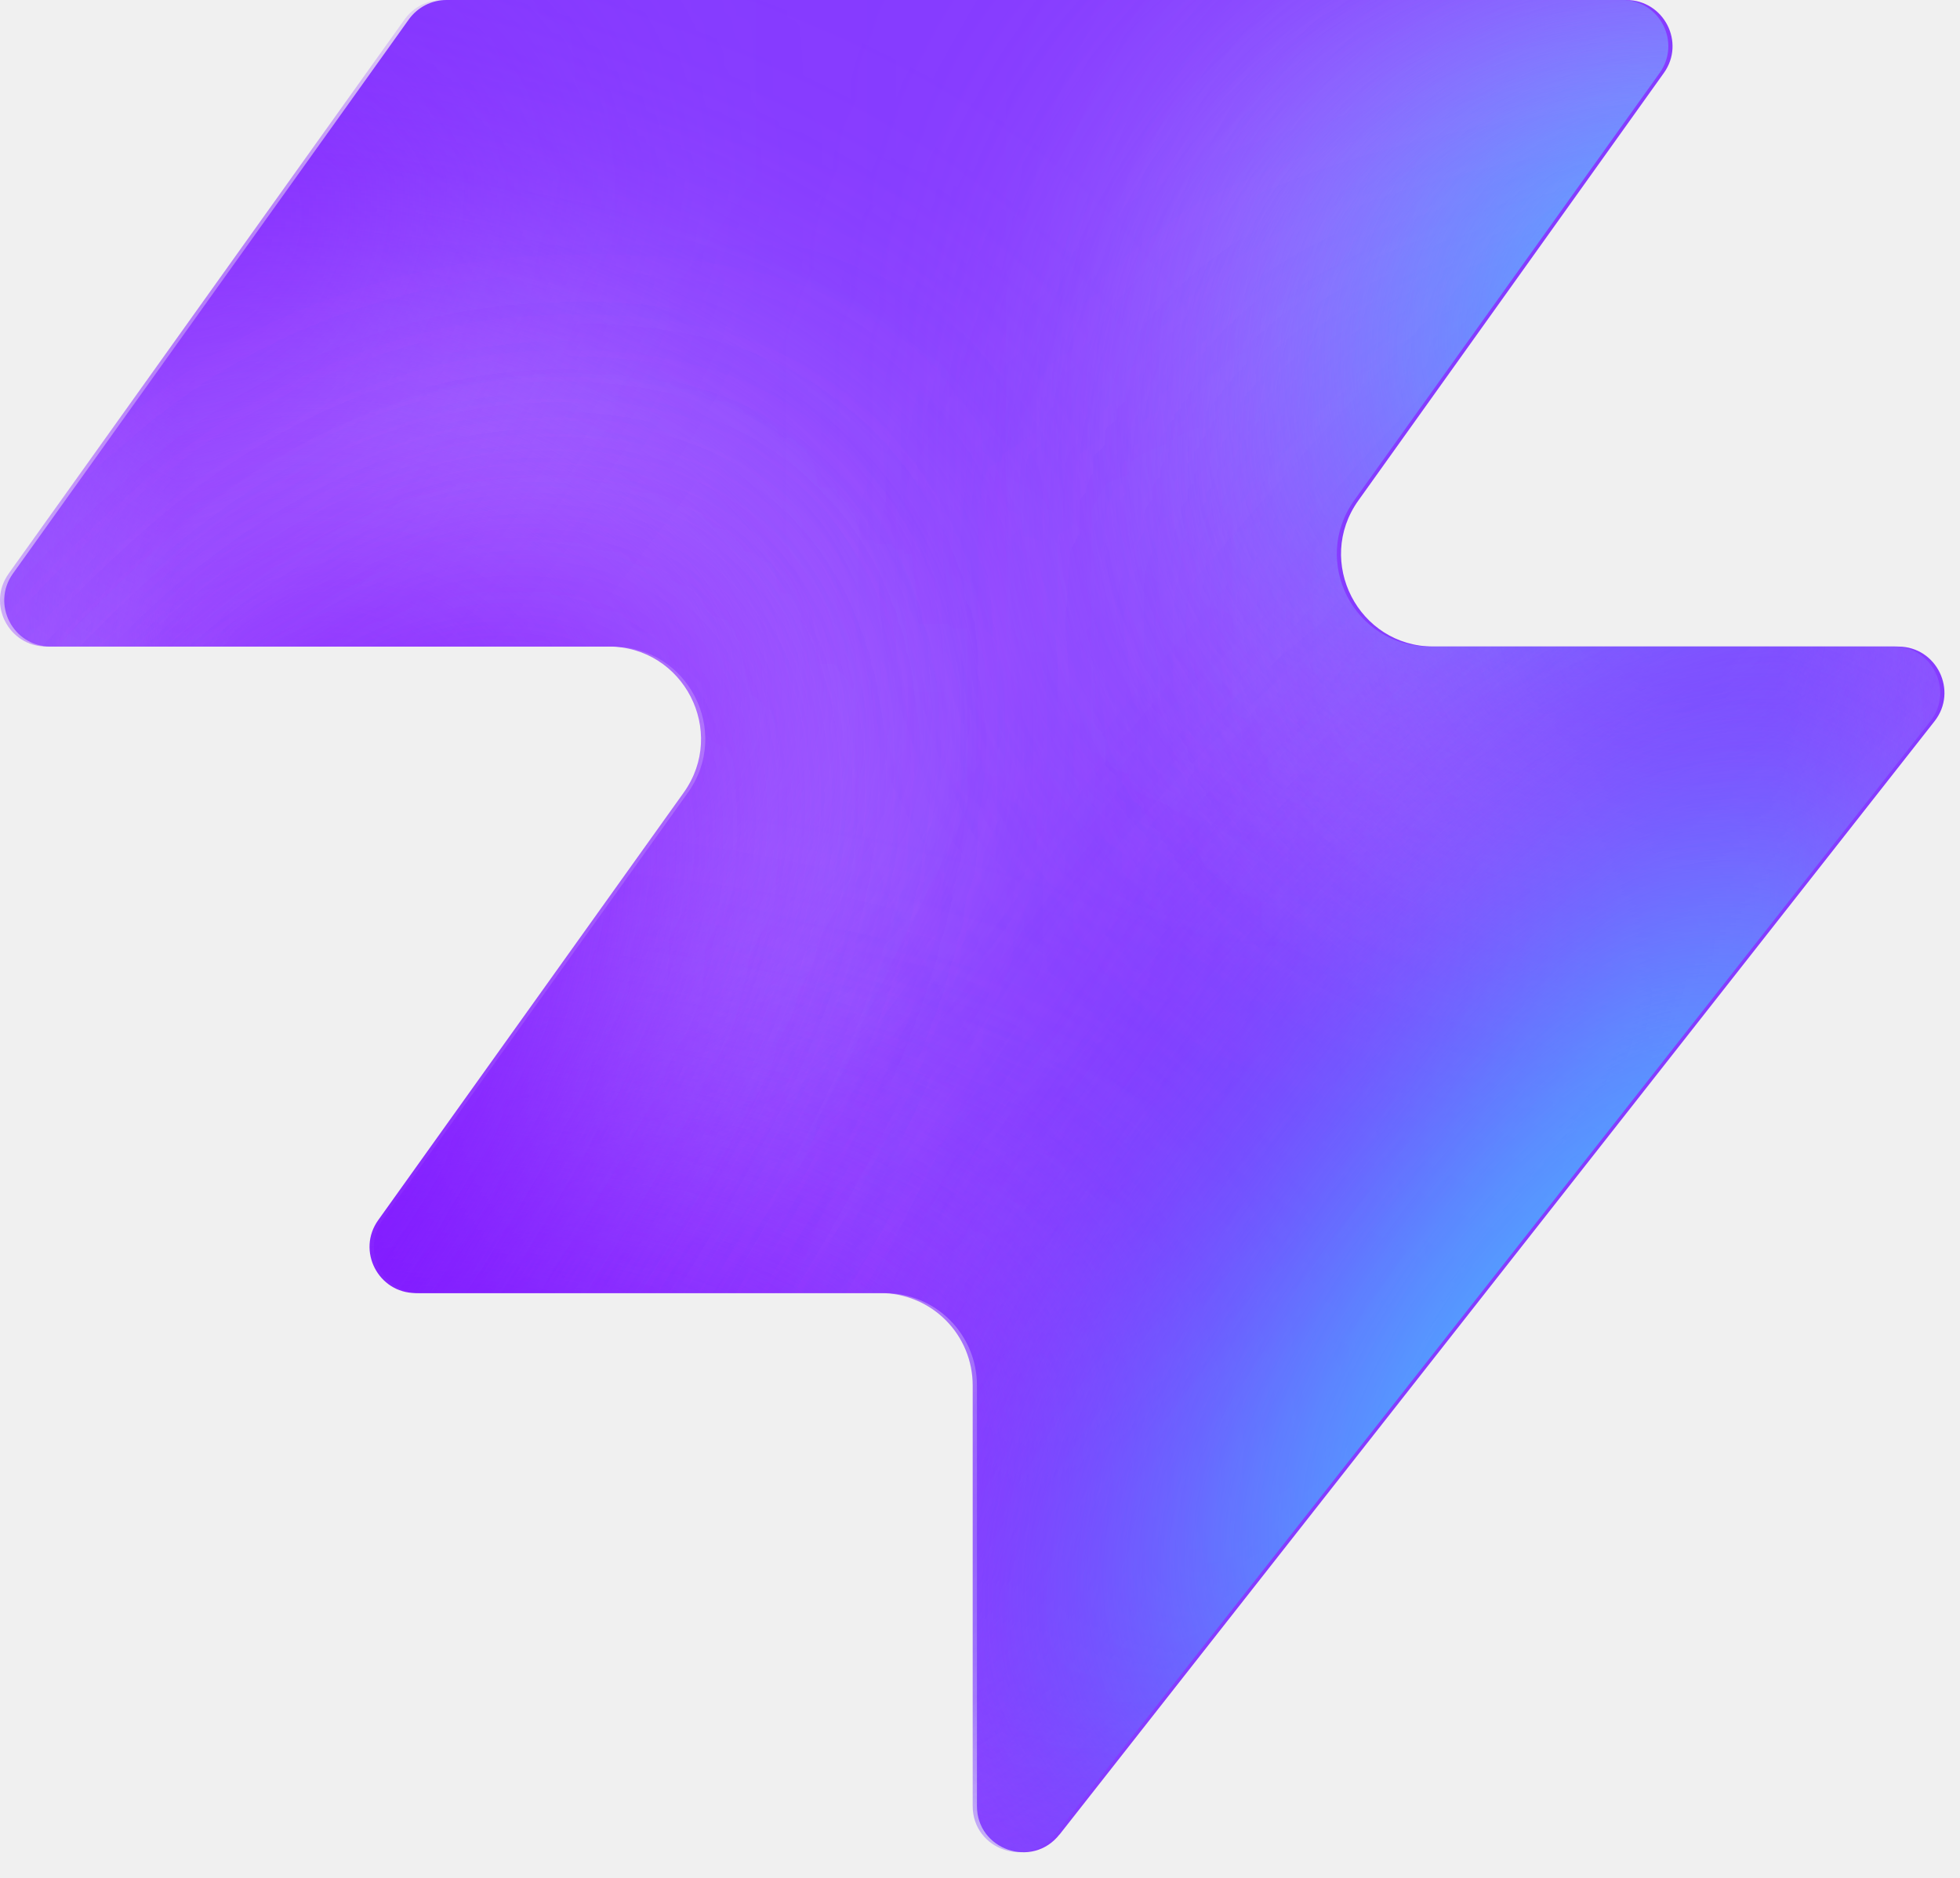
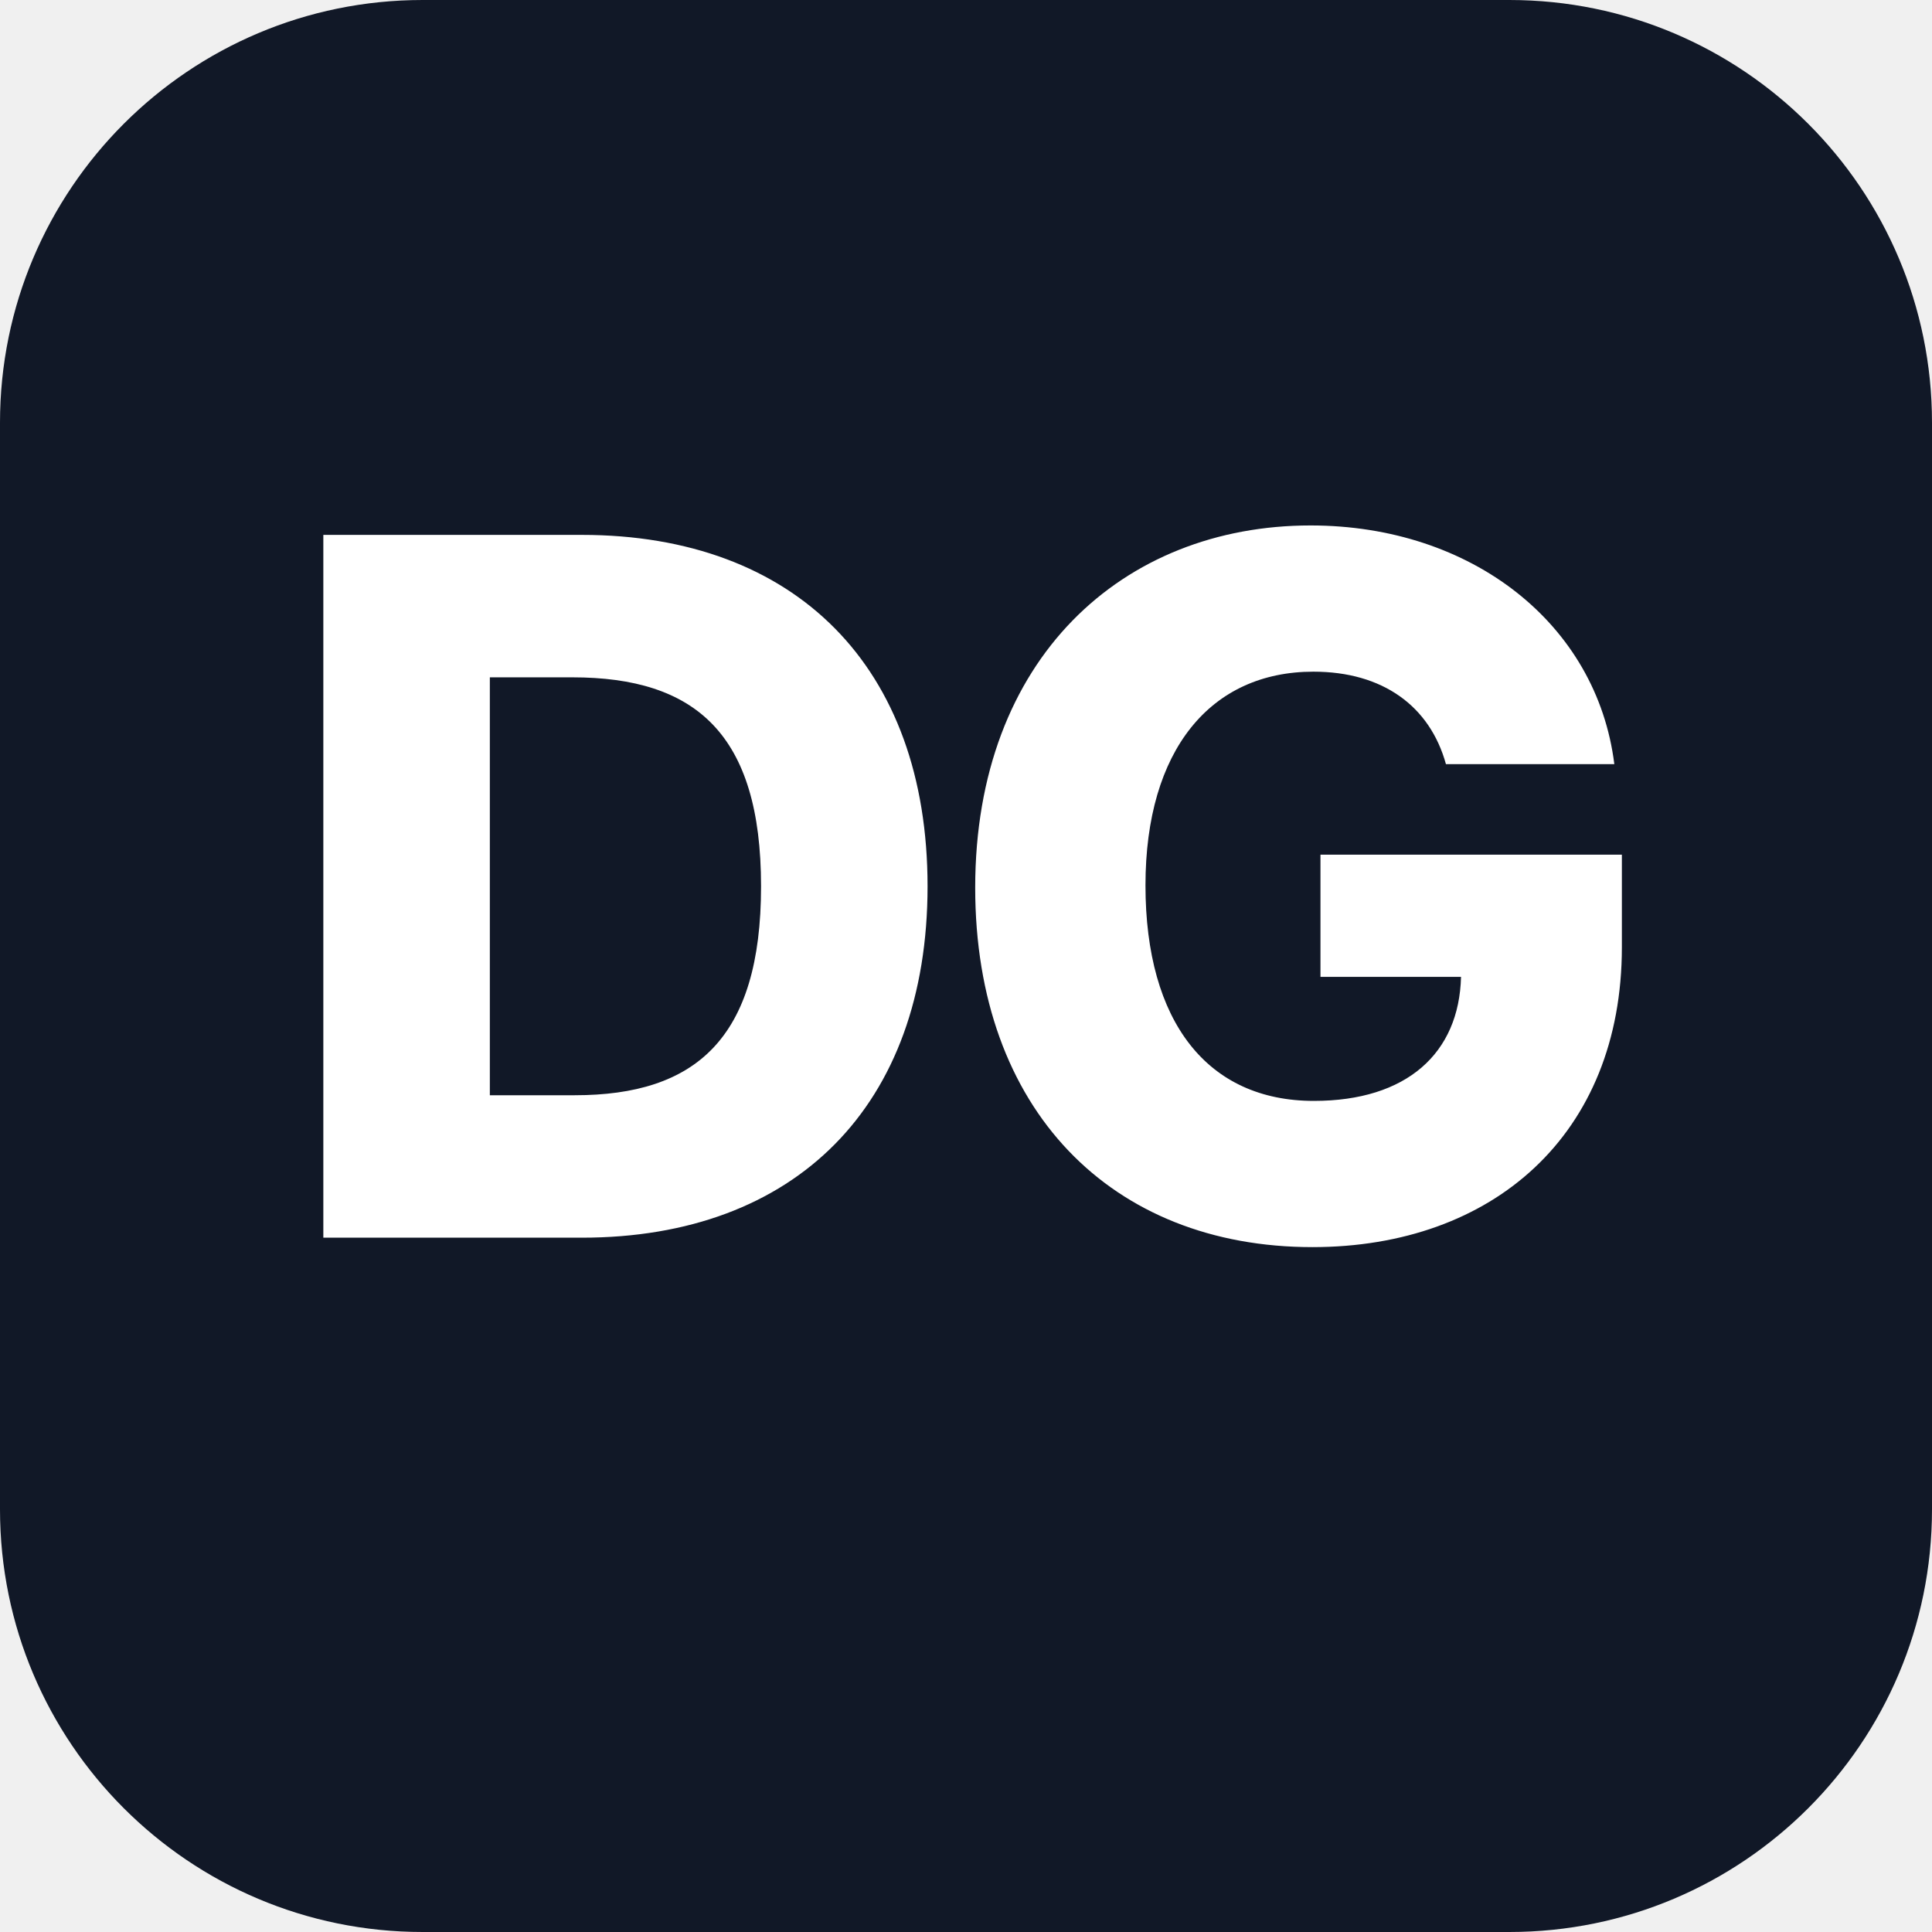
- <svg xmlns="http://www.w3.org/2000/svg" width="48" height="46" fill="none" viewBox="0 0 48 46">
-   <path fill="#863bff" d="M25.946 44.938c-.664.845-2.021.375-2.021-.698V33.937a2.26 2.26 0 0 0-2.262-2.262H10.287c-.92 0-1.456-1.04-.92-1.788l7.48-10.471c1.07-1.497 0-3.578-1.842-3.578H1.237c-.92 0-1.456-1.04-.92-1.788L10.013.474c.214-.297.556-.474.92-.474h28.894c.92 0 1.456 1.04.92 1.788l-7.48 10.471c-1.07 1.498 0 3.579 1.842 3.579h11.377c.943 0 1.473 1.088.89 1.83L25.947 44.94z" style="fill:#863bff;fill:color(display-p3 .525 .23 1);fill-opacity:1" />
-   <mask id="a" width="48" height="46" x="0" y="0" maskUnits="userSpaceOnUse" style="mask-type:alpha">
-     <path fill="#000" d="M25.842 44.938c-.664.844-2.021.375-2.021-.698V33.937a2.26 2.26 0 0 0-2.262-2.262H10.183c-.92 0-1.456-1.04-.92-1.788l7.48-10.471c1.07-1.498 0-3.579-1.842-3.579H1.133c-.92 0-1.456-1.04-.92-1.787L9.91.473c.214-.297.556-.474.92-.474h28.894c.92 0 1.456 1.04.92 1.788l-7.48 10.471c-1.07 1.498 0 3.578 1.842 3.578h11.377c.943 0 1.473 1.088.89 1.832L25.843 44.94z" style="fill:#000;fill-opacity:1" />
-   </mask>
-   <g mask="url(#a)">
-     <g filter="url(#b)">
-       <ellipse cx="5.508" cy="14.704" fill="#ede6ff" rx="5.508" ry="14.704" style="fill:#ede6ff;fill:color(display-p3 .927 .903 1);fill-opacity:1" transform="matrix(.00324 1 1 -.00324 -4.47 31.516)" />
-     </g>
-     <g filter="url(#c)">
-       <ellipse cx="10.399" cy="29.851" fill="#ede6ff" rx="10.399" ry="29.851" style="fill:#ede6ff;fill:color(display-p3 .927 .903 1);fill-opacity:1" transform="matrix(.00324 1 1 -.00324 -39.328 7.883)" />
-     </g>
-     <g filter="url(#d)">
-       <ellipse cx="5.508" cy="30.487" fill="#7e14ff" rx="5.508" ry="30.487" style="fill:#7e14ff;fill:color(display-p3 .492 .077 1);fill-opacity:1" transform="rotate(89.814 -25.913 -14.639)scale(1 -1)" />
-     </g>
-     <g filter="url(#e)">
-       <ellipse cx="5.508" cy="30.599" fill="#7e14ff" rx="5.508" ry="30.599" style="fill:#7e14ff;fill:color(display-p3 .492 .077 1);fill-opacity:1" transform="rotate(89.814 -32.644 -3.334)scale(1 -1)" />
-     </g>
-     <g filter="url(#f)">
-       <ellipse cx="5.508" cy="30.599" fill="#7e14ff" rx="5.508" ry="30.599" style="fill:#7e14ff;fill:color(display-p3 .492 .077 1);fill-opacity:1" transform="matrix(.00324 1 1 -.00324 -34.34 30.47)" />
-     </g>
-     <g filter="url(#g)">
-       <ellipse cx="14.072" cy="22.078" fill="#ede6ff" rx="14.072" ry="22.078" style="fill:#ede6ff;fill:color(display-p3 .927 .903 1);fill-opacity:1" transform="rotate(93.35 24.506 48.493)scale(-1 1)" />
-     </g>
-     <g filter="url(#h)">
-       <ellipse cx="3.47" cy="21.501" fill="#7e14ff" rx="3.47" ry="21.501" style="fill:#7e14ff;fill:color(display-p3 .492 .077 1);fill-opacity:1" transform="rotate(89.009 28.708 47.59)scale(-1 1)" />
-     </g>
-     <g filter="url(#i)">
-       <ellipse cx="3.47" cy="21.501" fill="#7e14ff" rx="3.47" ry="21.501" style="fill:#7e14ff;fill:color(display-p3 .492 .077 1);fill-opacity:1" transform="rotate(89.009 28.708 47.59)scale(-1 1)" />
-     </g>
-     <g filter="url(#j)">
-       <ellipse cx=".387" cy="8.972" fill="#7e14ff" rx="4.407" ry="29.108" style="fill:#7e14ff;fill:color(display-p3 .492 .077 1);fill-opacity:1" transform="rotate(39.51 .387 8.972)" />
-     </g>
-     <g filter="url(#k)">
-       <ellipse cx="47.523" cy="-6.092" fill="#7e14ff" rx="4.407" ry="29.108" style="fill:#7e14ff;fill:color(display-p3 .492 .077 1);fill-opacity:1" transform="rotate(37.892 47.523 -6.092)" />
-     </g>
-     <g filter="url(#l)">
-       <ellipse cx="41.412" cy="6.333" fill="#47bfff" rx="5.971" ry="9.665" style="fill:#47bfff;fill:color(display-p3 .28 .748 1);fill-opacity:1" transform="rotate(37.892 41.412 6.333)" />
-     </g>
-     <g filter="url(#m)">
-       <ellipse cx="-1.879" cy="38.332" fill="#7e14ff" rx="4.407" ry="29.108" style="fill:#7e14ff;fill:color(display-p3 .492 .077 1);fill-opacity:1" transform="rotate(37.892 -1.88 38.332)" />
-     </g>
-     <g filter="url(#n)">
-       <ellipse cx="-1.879" cy="38.332" fill="#7e14ff" rx="4.407" ry="29.108" style="fill:#7e14ff;fill:color(display-p3 .492 .077 1);fill-opacity:1" transform="rotate(37.892 -1.88 38.332)" />
-     </g>
-     <g filter="url(#o)">
-       <ellipse cx="35.651" cy="29.907" fill="#7e14ff" rx="4.407" ry="29.108" style="fill:#7e14ff;fill:color(display-p3 .492 .077 1);fill-opacity:1" transform="rotate(37.892 35.651 29.907)" />
-     </g>
-     <g filter="url(#p)">
-       <ellipse cx="38.418" cy="32.4" fill="#47bfff" rx="5.971" ry="15.297" style="fill:#47bfff;fill:color(display-p3 .28 .748 1);fill-opacity:1" transform="rotate(37.892 38.418 32.4)" />
-     </g>
-   </g>
-   <defs>
-     <filter id="b" width="60.045" height="41.654" x="-19.77" y="16.149" color-interpolation-filters="sRGB" filterUnits="userSpaceOnUse">
-       <feFlood flood-opacity="0" result="BackgroundImageFix" />
-       <feBlend in="SourceGraphic" in2="BackgroundImageFix" result="shape" />
-       <feGaussianBlur result="effect1_foregroundBlur_2002_17158" stdDeviation="7.659" />
-     </filter>
-     <filter id="c" width="90.34" height="51.437" x="-54.613" y="-7.533" color-interpolation-filters="sRGB" filterUnits="userSpaceOnUse">
-       <feFlood flood-opacity="0" result="BackgroundImageFix" />
-       <feBlend in="SourceGraphic" in2="BackgroundImageFix" result="shape" />
-       <feGaussianBlur result="effect1_foregroundBlur_2002_17158" stdDeviation="7.659" />
-     </filter>
-     <filter id="d" width="79.355" height="29.4" x="-49.64" y="2.03" color-interpolation-filters="sRGB" filterUnits="userSpaceOnUse">
-       <feFlood flood-opacity="0" result="BackgroundImageFix" />
-       <feBlend in="SourceGraphic" in2="BackgroundImageFix" result="shape" />
-       <feGaussianBlur result="effect1_foregroundBlur_2002_17158" stdDeviation="4.596" />
-     </filter>
-     <filter id="e" width="79.579" height="29.4" x="-45.045" y="20.029" color-interpolation-filters="sRGB" filterUnits="userSpaceOnUse">
-       <feFlood flood-opacity="0" result="BackgroundImageFix" />
-       <feBlend in="SourceGraphic" in2="BackgroundImageFix" result="shape" />
-       <feGaussianBlur result="effect1_foregroundBlur_2002_17158" stdDeviation="4.596" />
-     </filter>
-     <filter id="f" width="79.579" height="29.4" x="-43.513" y="21.178" color-interpolation-filters="sRGB" filterUnits="userSpaceOnUse">
-       <feFlood flood-opacity="0" result="BackgroundImageFix" />
-       <feBlend in="SourceGraphic" in2="BackgroundImageFix" result="shape" />
-       <feGaussianBlur result="effect1_foregroundBlur_2002_17158" stdDeviation="4.596" />
-     </filter>
-     <filter id="g" width="74.749" height="58.852" x="15.756" y="-17.901" color-interpolation-filters="sRGB" filterUnits="userSpaceOnUse">
-       <feFlood flood-opacity="0" result="BackgroundImageFix" />
-       <feBlend in="SourceGraphic" in2="BackgroundImageFix" result="shape" />
-       <feGaussianBlur result="effect1_foregroundBlur_2002_17158" stdDeviation="7.659" />
-     </filter>
-     <filter id="h" width="61.377" height="25.362" x="23.548" y="2.284" color-interpolation-filters="sRGB" filterUnits="userSpaceOnUse">
-       <feFlood flood-opacity="0" result="BackgroundImageFix" />
-       <feBlend in="SourceGraphic" in2="BackgroundImageFix" result="shape" />
-       <feGaussianBlur result="effect1_foregroundBlur_2002_17158" stdDeviation="4.596" />
-     </filter>
-     <filter id="i" width="61.377" height="25.362" x="23.548" y="2.284" color-interpolation-filters="sRGB" filterUnits="userSpaceOnUse">
-       <feFlood flood-opacity="0" result="BackgroundImageFix" />
-       <feBlend in="SourceGraphic" in2="BackgroundImageFix" result="shape" />
-       <feGaussianBlur result="effect1_foregroundBlur_2002_17158" stdDeviation="4.596" />
-     </filter>
-     <filter id="j" width="56.045" height="63.649" x="-27.636" y="-22.853" color-interpolation-filters="sRGB" filterUnits="userSpaceOnUse">
-       <feFlood flood-opacity="0" result="BackgroundImageFix" />
-       <feBlend in="SourceGraphic" in2="BackgroundImageFix" result="shape" />
-       <feGaussianBlur result="effect1_foregroundBlur_2002_17158" stdDeviation="4.596" />
-     </filter>
-     <filter id="k" width="54.814" height="64.646" x="20.116" y="-38.415" color-interpolation-filters="sRGB" filterUnits="userSpaceOnUse">
-       <feFlood flood-opacity="0" result="BackgroundImageFix" />
-       <feBlend in="SourceGraphic" in2="BackgroundImageFix" result="shape" />
-       <feGaussianBlur result="effect1_foregroundBlur_2002_17158" stdDeviation="4.596" />
-     </filter>
-     <filter id="l" width="33.541" height="35.313" x="24.641" y="-11.323" color-interpolation-filters="sRGB" filterUnits="userSpaceOnUse">
-       <feFlood flood-opacity="0" result="BackgroundImageFix" />
-       <feBlend in="SourceGraphic" in2="BackgroundImageFix" result="shape" />
-       <feGaussianBlur result="effect1_foregroundBlur_2002_17158" stdDeviation="4.596" />
-     </filter>
-     <filter id="m" width="54.814" height="64.646" x="-29.286" y="6.009" color-interpolation-filters="sRGB" filterUnits="userSpaceOnUse">
-       <feFlood flood-opacity="0" result="BackgroundImageFix" />
-       <feBlend in="SourceGraphic" in2="BackgroundImageFix" result="shape" />
-       <feGaussianBlur result="effect1_foregroundBlur_2002_17158" stdDeviation="4.596" />
-     </filter>
-     <filter id="n" width="54.814" height="64.646" x="-29.286" y="6.009" color-interpolation-filters="sRGB" filterUnits="userSpaceOnUse">
-       <feFlood flood-opacity="0" result="BackgroundImageFix" />
-       <feBlend in="SourceGraphic" in2="BackgroundImageFix" result="shape" />
-       <feGaussianBlur result="effect1_foregroundBlur_2002_17158" stdDeviation="4.596" />
-     </filter>
-     <filter id="o" width="54.814" height="64.646" x="8.244" y="-2.416" color-interpolation-filters="sRGB" filterUnits="userSpaceOnUse">
-       <feFlood flood-opacity="0" result="BackgroundImageFix" />
-       <feBlend in="SourceGraphic" in2="BackgroundImageFix" result="shape" />
-       <feGaussianBlur result="effect1_foregroundBlur_2002_17158" stdDeviation="4.596" />
-     </filter>
-     <filter id="p" width="39.409" height="43.623" x="18.713" y="10.588" color-interpolation-filters="sRGB" filterUnits="userSpaceOnUse">
-       <feFlood flood-opacity="0" result="BackgroundImageFix" />
-       <feBlend in="SourceGraphic" in2="BackgroundImageFix" result="shape" />
-       <feGaussianBlur result="effect1_foregroundBlur_2002_17158" stdDeviation="4.596" />
-     </filter>
-   </defs>
+ <svg xmlns="http://www.w3.org/2000/svg" viewBox="0 0 128 128" width="128" height="128">
+   <rect x="0" y="0" width="128" height="128" rx="28" fill="#111827" />
+   <text x="64" y="82" font-family="-apple-system, BlinkMacSystemFont, 'SF Pro Display', 'Inter', system-ui, sans-serif" font-size="64" font-weight="800" fill="#ffffff" text-anchor="middle" letter-spacing="-2">DG</text>
</svg>
